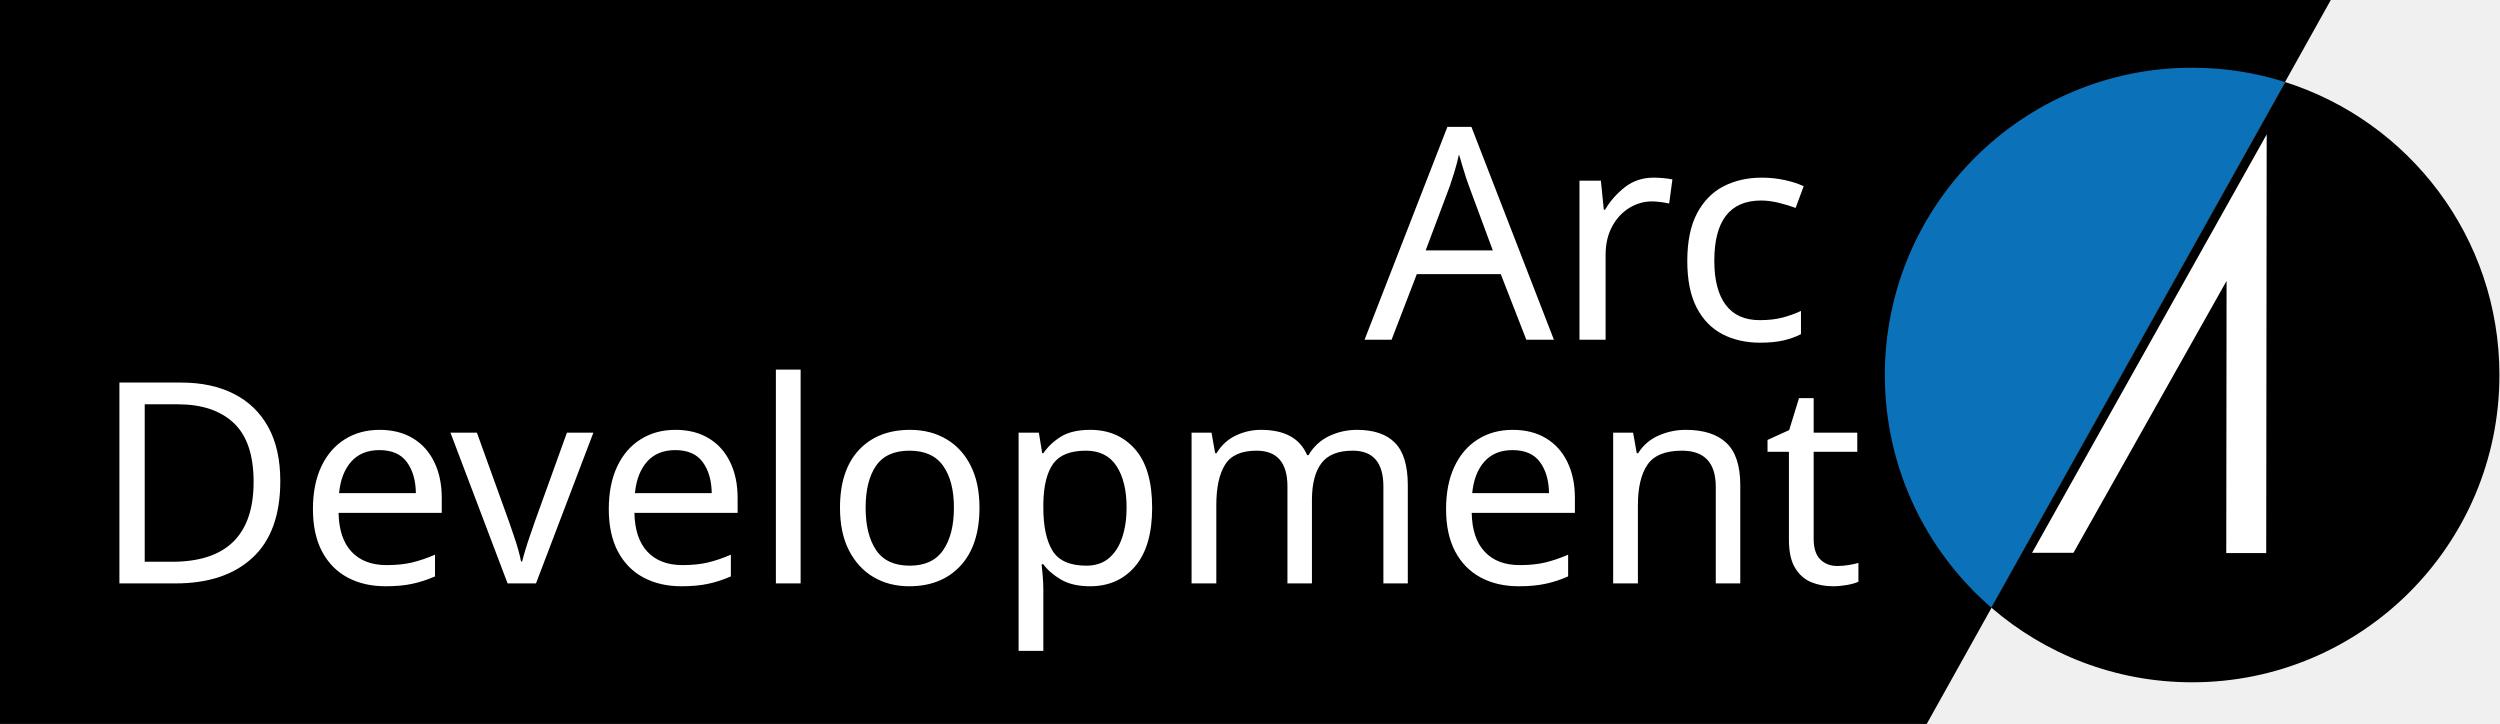
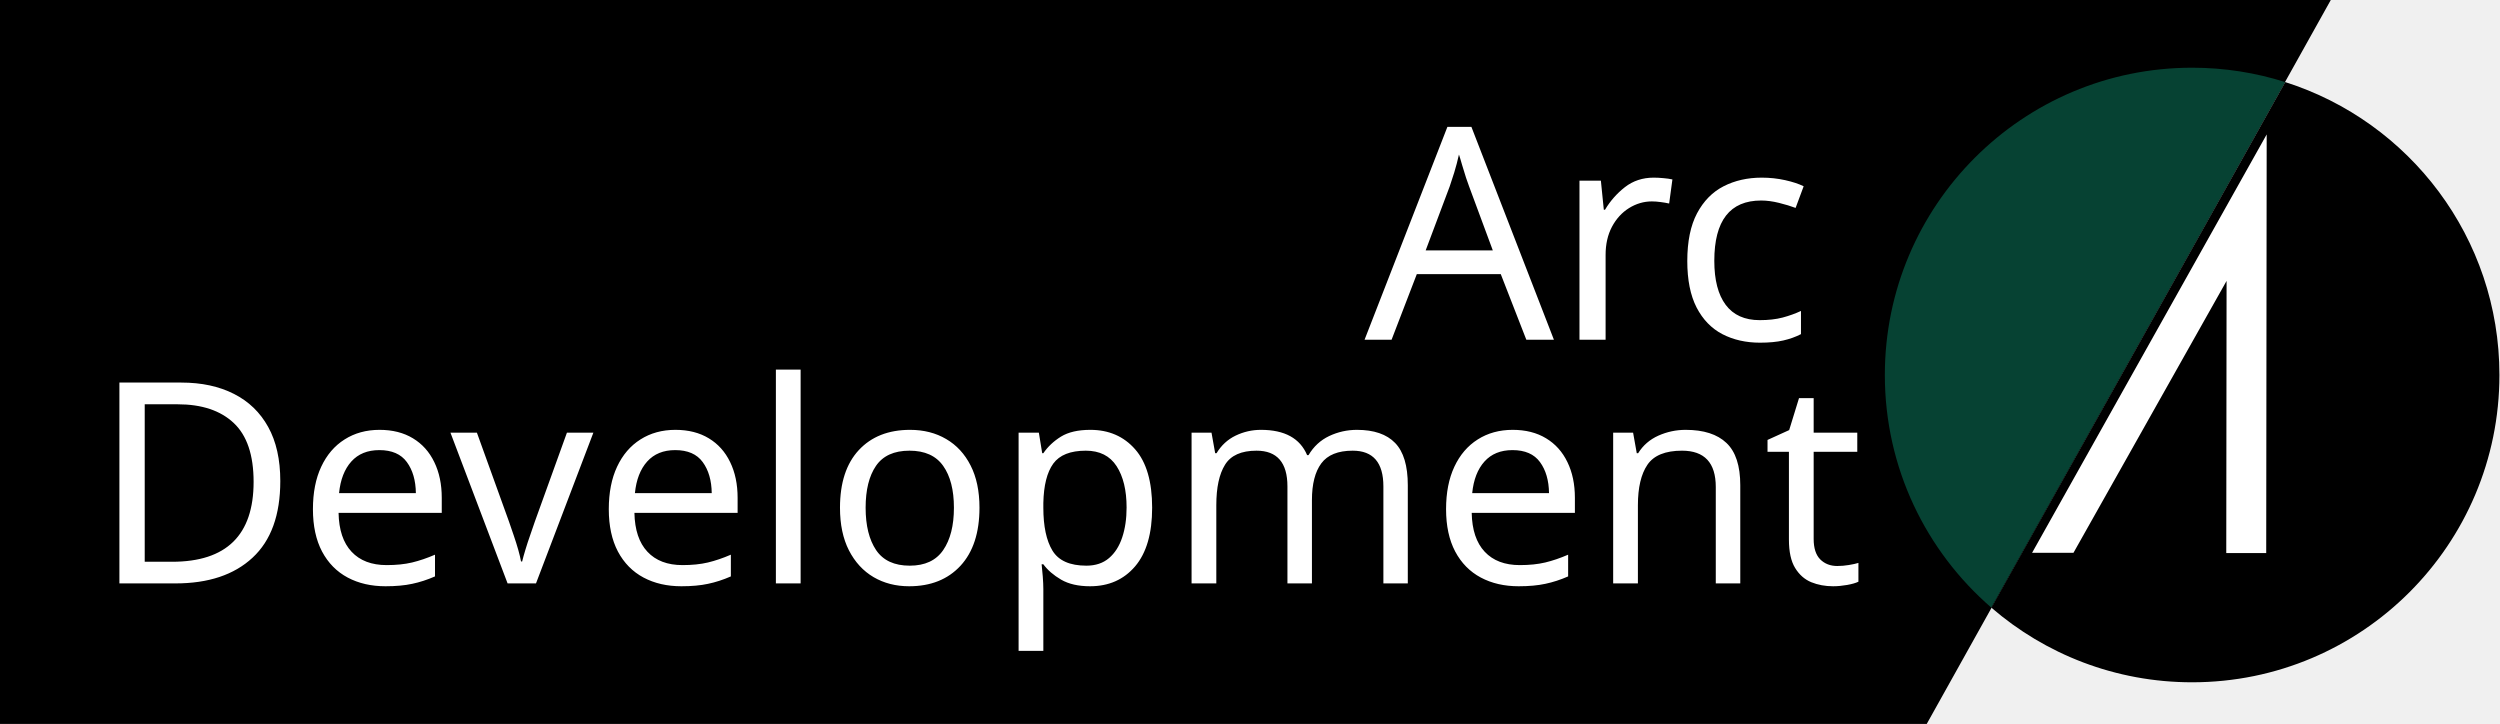
<svg xmlns="http://www.w3.org/2000/svg" id="Layer_1" viewBox="0 0 480 139">
  <style>.st0{fill:none}.st1{fill:#fff}.st2{font-family:Raleway; font-weight: 100;}.st6{fill:none;stroke:#000;stroke-width:3;stroke-miterlimit:10}</style>
  <path d="M448.07-1l-9.62 17.24-8.36 14.96L369.93 139H-1V-1z" />
  <path class="st0" d="M-1 139h479.92v.01H-1z" />
  <text transform="translate(261.994 65.233)" class="st1 st2" font-size="57">Arc</text>
  <text transform="translate(17.692 112.015)" class="st1 st2" font-size="54">Development</text>
  <path class="st0" d="M382.44 116.43l47.65-85.23 8.36-14.96M369.83 139l-.01.01L362 153" />
-   <path d="M438.76 15.76l-56.42 100.91c-12.52-10.83-20.45-26.82-20.45-44.67 0-32.58 26.42-59 59-59 6.23 0 12.24.97 17.87 2.76z" fill="#0b72b9" />
+   <path d="M438.76 15.76l-56.42 100.91c-12.52-10.83-20.45-26.82-20.45-44.67 0-32.58 26.42-59 59-59 6.23 0 12.24.97 17.87 2.76z" fill="#064233" />
  <path d="M479.89 72c0 32.58-26.42 59-59 59-14.73 0-28.21-5.4-38.55-14.33l56.42-100.91c23.85 7.57 41.13 29.89 41.13 56.24z" />
  <g id="Group_186" transform="translate(30.153 11.413)">
    <g id="Group_185">
      <g id="Words">
        <path id="Path_59" class="st1" d="M405.05 14.4l-.09 80.38-7.67-.01.06-52.25-29.4 52.21-7.94-.01 45.04-80.32z" />
      </g>
    </g>
  </g>
  <path class="st0" d="M457-17l-8.93 16-9.62 17.24-8.36 14.96L369.93 139l-.01.01L361 155" />
</svg>
